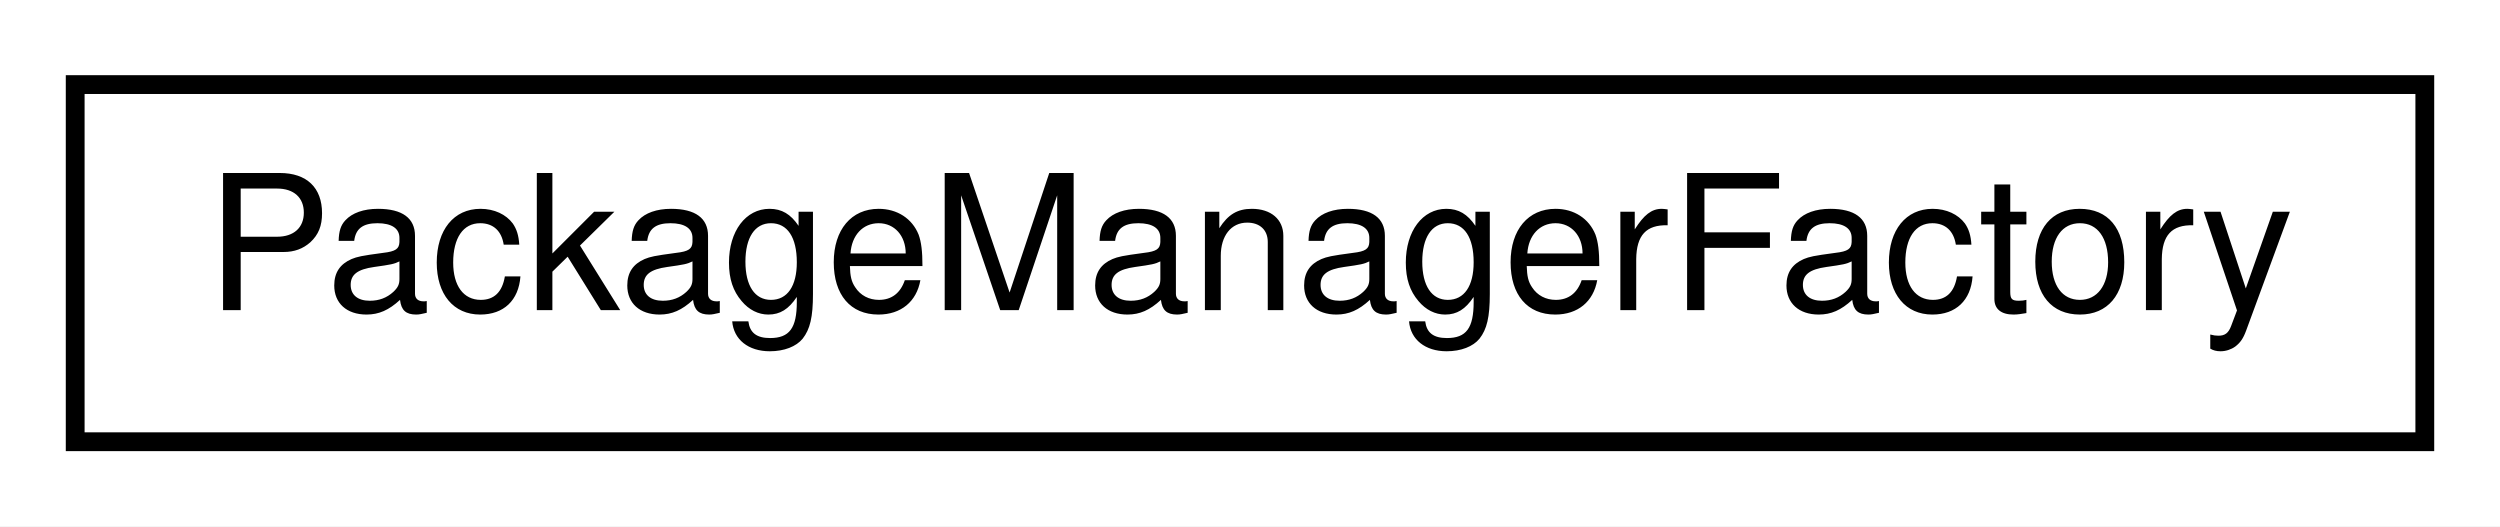
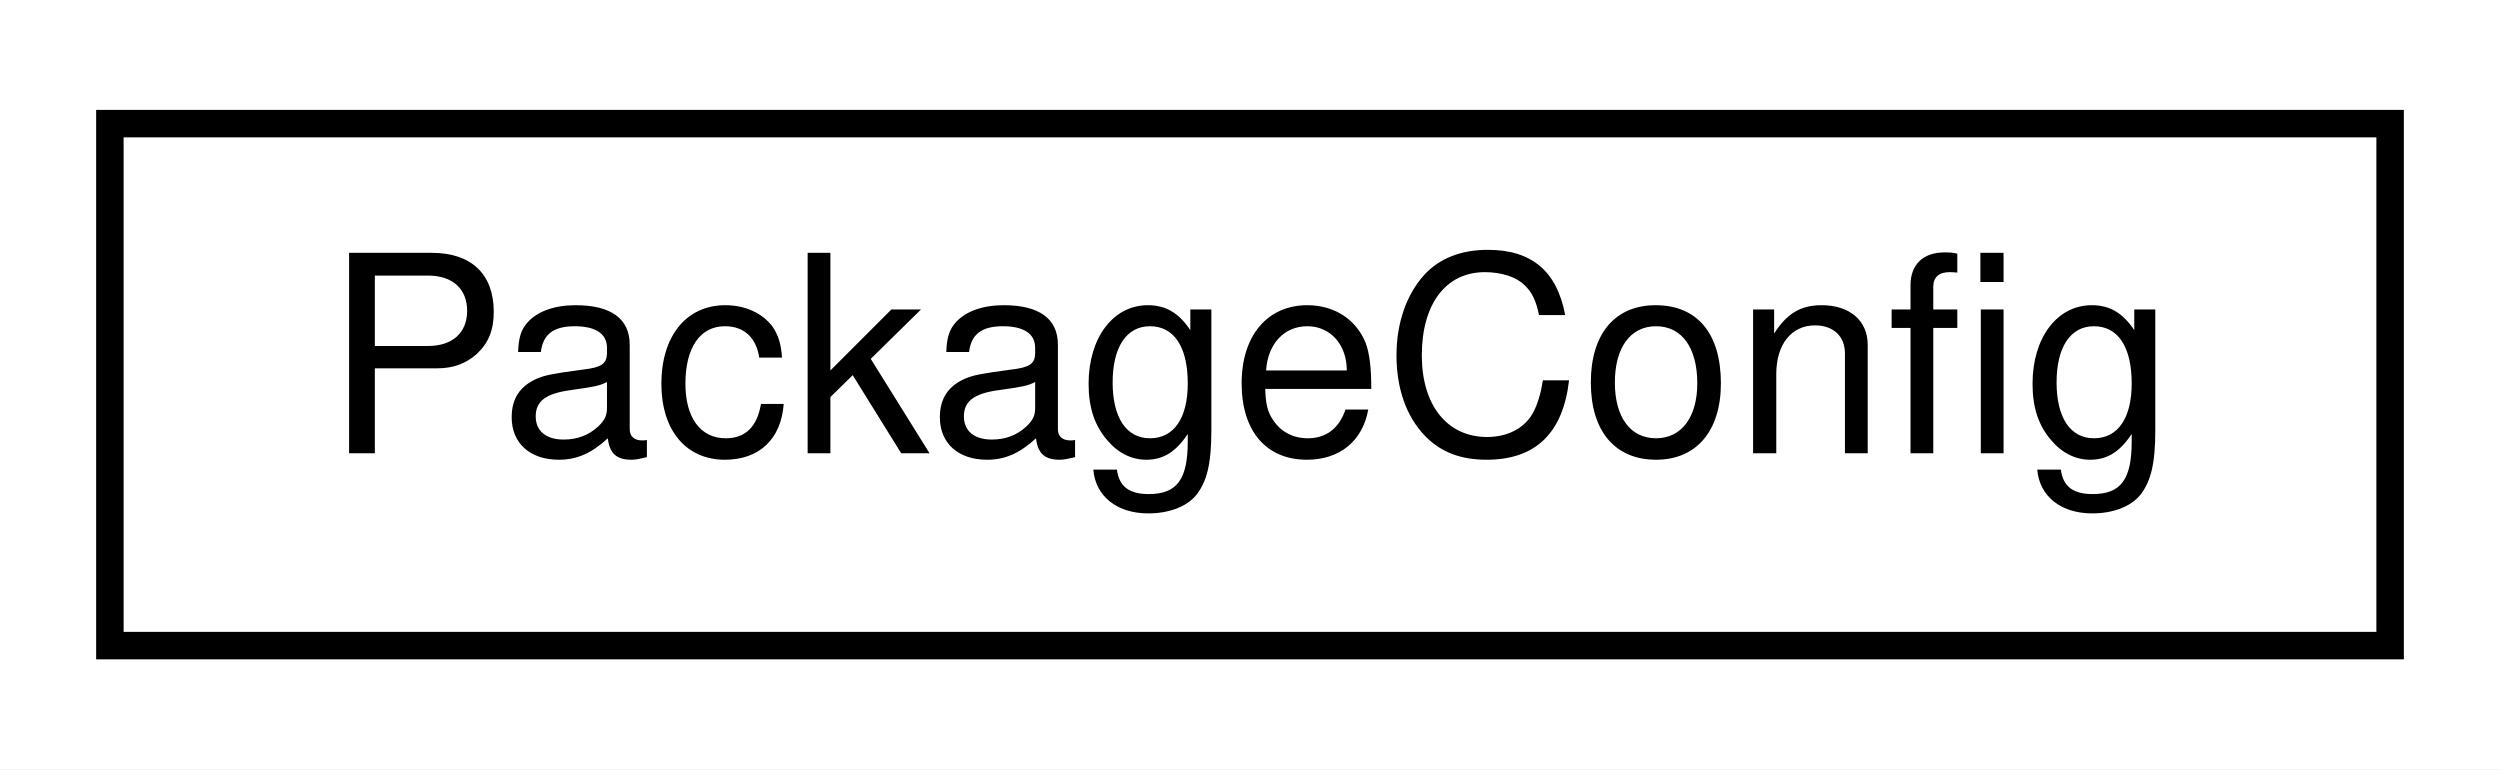
- <svg xmlns="http://www.w3.org/2000/svg" xmlns:xlink="http://www.w3.org/1999/xlink" width="133pt" height="28pt" viewBox="0.00 0.00 133.00 28.00">
+ <svg xmlns="http://www.w3.org/2000/svg" xmlns:xlink="http://www.w3.org/1999/xlink" width="91pt" height="28pt" viewBox="0.00 0.00 91.00 28.00">
  <g id="graph0" class="graph" transform="scale(1 1) rotate(0) translate(4 24)">
-     <polygon fill="#ffffff" stroke="transparent" points="-4,4 -4,-24 129,-24 129,4 -4,4" />
+     <polygon fill="#ffffff" stroke="transparent" points="-4,4 -4,-24 87,-24 87,4 -4,4" />
    <g id="node1" class="node">
      <g id="a_node1">
-         <a xlink:href="class_package_manager_factory.html" target="_top" xlink:title="PackageManagerFactory">
-           <polygon fill="#ffffff" stroke="#000000" points="0,-.5 0,-19.5 125,-19.5 125,-.5 0,-.5" />
-           <text text-anchor="middle" x="62.5" y="-7.5" font-family="Helvetica,sans-Serif" font-size="10.00" fill="#000000">PackageManagerFactory</text>
+         <a xlink:href="struct_package_config.html" target="_top" xlink:title="PackageConfig">
+           <polygon fill="#ffffff" stroke="#000000" points="0,-.5 0,-19.5 83,-19.5 83,-.5 0,-.5" />
+           <text text-anchor="middle" x="41.5" y="-7.5" font-family="Helvetica,sans-Serif" font-size="10.00" fill="#000000">PackageConfig</text>
        </a>
      </g>
    </g>
  </g>
</svg>
